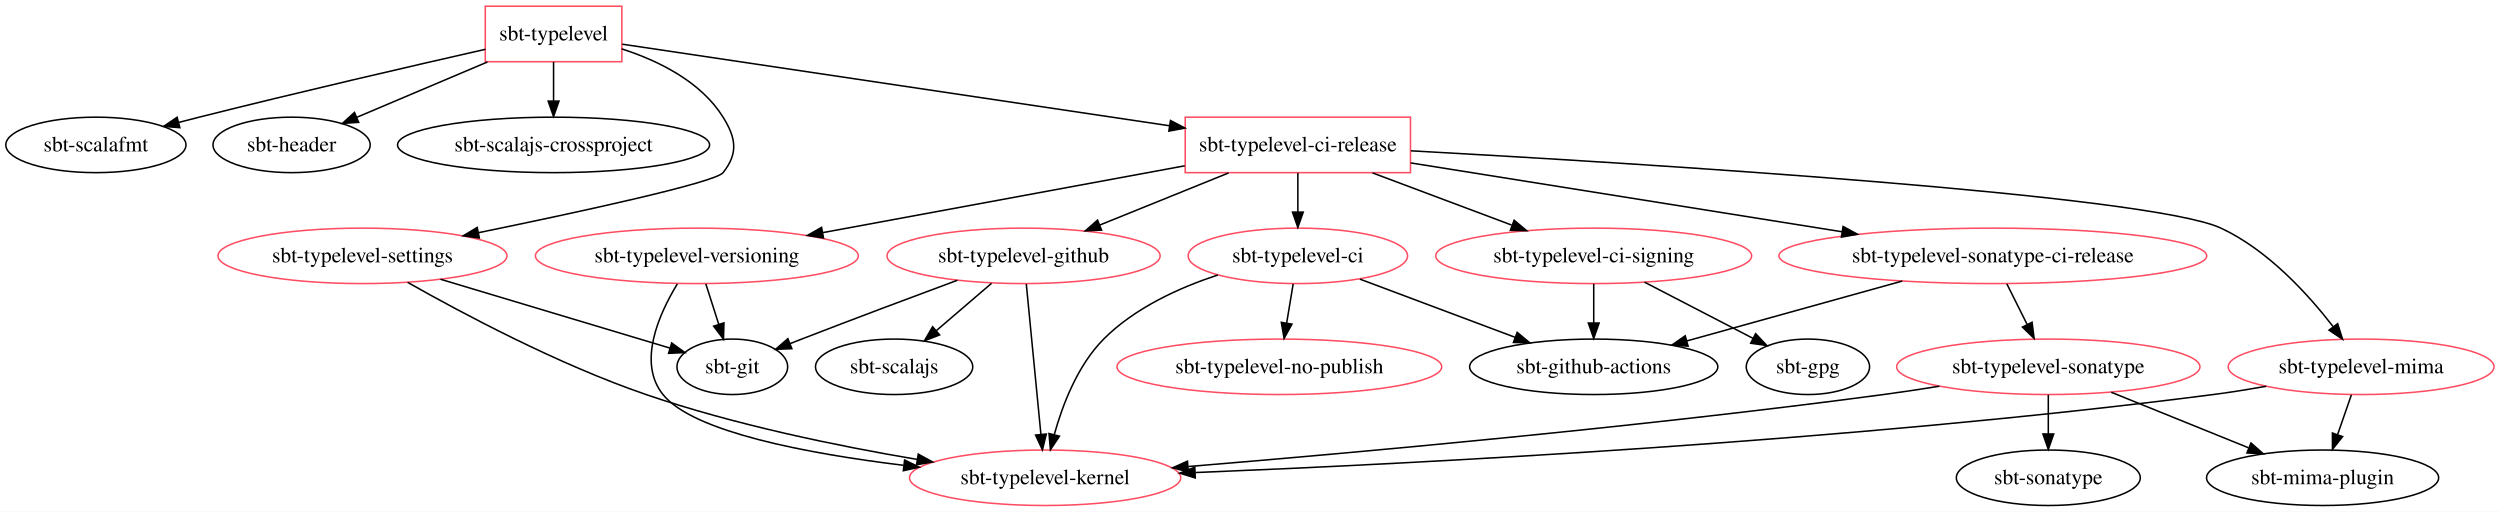
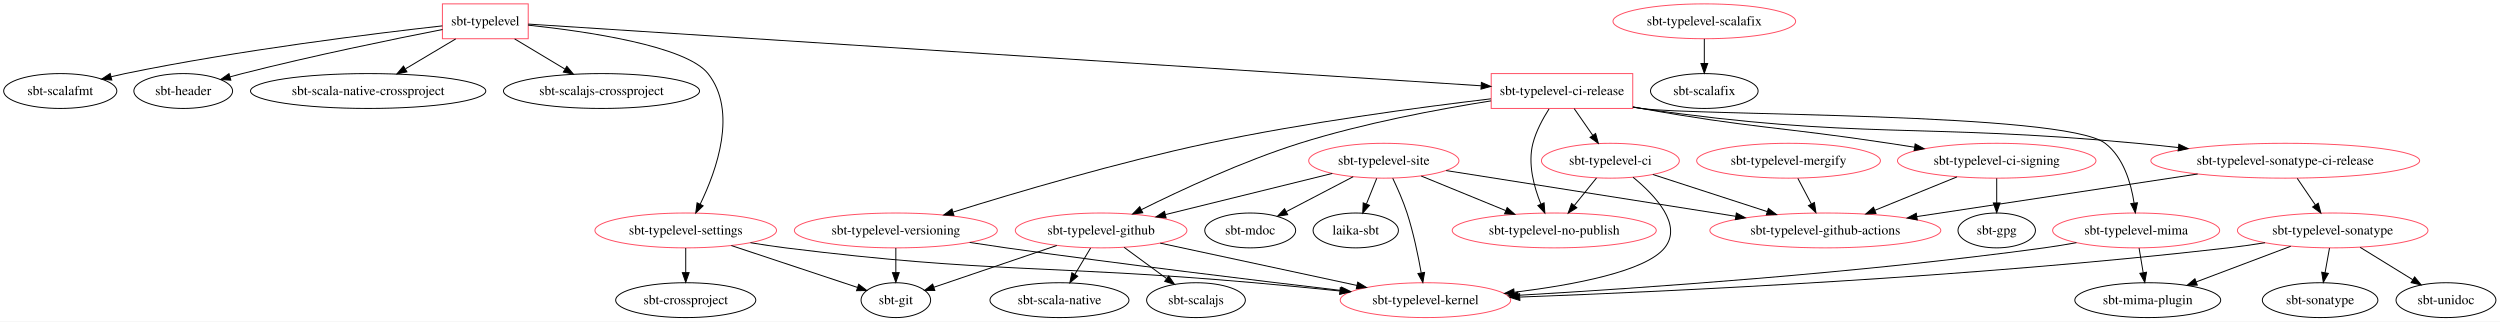
- <svg xmlns="http://www.w3.org/2000/svg" width="1622pt" height="332pt" viewBox="0.00 0.00 1622.35 332.00">
+ <svg xmlns="http://www.w3.org/2000/svg" width="2582pt" height="332pt" viewBox="0.00 0.00 2582.03 332.00">
  <g id="graph0" class="graph" transform="scale(1 1) rotate(0) translate(4 328)">
-     <polygon fill="#ffffff" stroke="transparent" points="-4,4 -4,-328 1618.354,-328 1618.354,4 -4,4" />
+     <polygon fill="#ffffff" stroke="transparent" points="-4,4 -4,-328 2578.032,-328 2578.032,4 -4,4" />
    <g id="node1" class="node">
+       <ellipse fill="none" stroke="#000000" cx="704.229" cy="-18" rx="72.346" ry="18" />
+       <text text-anchor="middle" x="704.229" y="-13.8" font-family="Times,serif" font-size="14.00" fill="#000000">sbt-crossproject</text>
+     </g>
+     <g id="node2" class="node">
+       <ellipse fill="none" stroke="#000000" cx="1756.229" cy="-234" rx="55.591" ry="18" />
+       <text text-anchor="middle" x="1756.229" y="-229.8" font-family="Times,serif" font-size="14.00" fill="#000000">sbt-scalafix</text>
+     </g>
+     <g id="node3" class="node">
      <ellipse fill="none" stroke="#000000" cx="58.229" cy="-234" rx="58.459" ry="18" />
      <text text-anchor="middle" x="58.229" y="-229.8" font-family="Times,serif" font-size="14.00" fill="#000000">sbt-scalafmt</text>
    </g>
-     <g id="node2" class="node">
-       <ellipse fill="none" stroke="#000000" cx="1030.229" cy="-90" rx="80.537" ry="18" />
-       <text text-anchor="middle" x="1030.229" y="-85.8" font-family="Times,serif" font-size="14.00" fill="#000000">sbt-github-actions</text>
-     </g>
-     <g id="node3" class="node">
-       <ellipse fill="none" stroke="#000000" cx="471.229" cy="-90" rx="35.931" ry="18" />
-       <text text-anchor="middle" x="471.229" y="-85.8" font-family="Times,serif" font-size="14.00" fill="#000000">sbt-git</text>
-     </g>
    <g id="node4" class="node">
-       <ellipse fill="none" stroke="#000000" cx="1169.229" cy="-90" rx="40.009" ry="18" />
-       <text text-anchor="middle" x="1169.229" y="-85.8" font-family="Times,serif" font-size="14.00" fill="#000000">sbt-gpg</text>
+       <ellipse fill="none" stroke="#000000" cx="921.229" cy="-18" rx="35.931" ry="18" />
+       <text text-anchor="middle" x="921.229" y="-13.8" font-family="Times,serif" font-size="14.00" fill="#000000">sbt-git</text>
    </g>
    <g id="node5" class="node">
+       <ellipse fill="none" stroke="#000000" cx="2058.229" cy="-90" rx="40.009" ry="18" />
+       <text text-anchor="middle" x="2058.229" y="-85.8" font-family="Times,serif" font-size="14.00" fill="#000000">sbt-gpg</text>
+     </g>
+     <g id="node6" class="node">
      <ellipse fill="none" stroke="#000000" cx="185.229" cy="-234" rx="51.003" ry="18" />
      <text text-anchor="middle" x="185.229" y="-229.8" font-family="Times,serif" font-size="14.00" fill="#000000">sbt-header</text>
    </g>
-     <g id="node6" class="node">
-       <ellipse fill="none" stroke="#000000" cx="1503.229" cy="-18" rx="75.32" ry="18" />
-       <text text-anchor="middle" x="1503.229" y="-13.8" font-family="Times,serif" font-size="14.00" fill="#000000">sbt-mima-plugin</text>
-     </g>
    <g id="node7" class="node">
-       <ellipse fill="none" stroke="#000000" cx="1325.229" cy="-18" rx="59.692" ry="18" />
-       <text text-anchor="middle" x="1325.229" y="-13.8" font-family="Times,serif" font-size="14.00" fill="#000000">sbt-sonatype</text>
+       <ellipse fill="none" stroke="#000000" cx="1396.229" cy="-90" rx="44.078" ry="18" />
+       <text text-anchor="middle" x="1396.229" y="-85.8" font-family="Times,serif" font-size="14.00" fill="#000000">laika-sbt</text>
    </g>
    <g id="node8" class="node">
-       <ellipse fill="none" stroke="#000000" cx="576.229" cy="-90" rx="51.017" ry="18" />
-       <text text-anchor="middle" x="576.229" y="-85.8" font-family="Times,serif" font-size="14.00" fill="#000000">sbt-scalajs</text>
+       <ellipse fill="none" stroke="#000000" cx="1287.229" cy="-90" rx="46.95" ry="18" />
+       <text text-anchor="middle" x="1287.229" y="-85.8" font-family="Times,serif" font-size="14.00" fill="#000000">sbt-mdoc</text>
    </g>
    <g id="node9" class="node">
-       <ellipse fill="none" stroke="#000000" cx="355.229" cy="-234" rx="101.252" ry="18" />
-       <text text-anchor="middle" x="355.229" y="-229.8" font-family="Times,serif" font-size="14.00" fill="#000000">sbt-scalajs-crossproject</text>
+       <ellipse fill="none" stroke="#000000" cx="2214.229" cy="-18" rx="75.32" ry="18" />
+       <text text-anchor="middle" x="2214.229" y="-13.8" font-family="Times,serif" font-size="14.00" fill="#000000">sbt-mima-plugin</text>
    </g>
    <g id="node10" class="node">
-       <ellipse fill="none" stroke="#ff4c61" cx="674.229" cy="-18" rx="88.019" ry="18" />
-       <text text-anchor="middle" x="674.229" y="-13.8" font-family="Times,serif" font-size="14.00" fill="#000000">sbt-typelevel-kernel</text>
+       <ellipse fill="none" stroke="#000000" cx="1090.229" cy="-18" rx="71.762" ry="18" />
+       <text text-anchor="middle" x="1090.229" y="-13.8" font-family="Times,serif" font-size="14.00" fill="#000000">sbt-scala-native</text>
    </g>
    <g id="node11" class="node">
-       <ellipse fill="none" stroke="#ff4c61" cx="826.229" cy="-90" rx="105.378" ry="18" />
-       <text text-anchor="middle" x="826.229" y="-85.8" font-family="Times,serif" font-size="14.00" fill="#000000">sbt-typelevel-no-publish</text>
+       <ellipse fill="none" stroke="#000000" cx="376.229" cy="-234" rx="121.499" ry="18" />
+       <text text-anchor="middle" x="376.229" y="-229.8" font-family="Times,serif" font-size="14.00" fill="#000000">sbt-scala-native-crossproject</text>
    </g>
    <g id="node12" class="node">
-       <ellipse fill="none" stroke="#ff4c61" cx="231.229" cy="-162" rx="93.773" ry="18" />
-       <text text-anchor="middle" x="231.229" y="-157.8" font-family="Times,serif" font-size="14.00" fill="#000000">sbt-typelevel-settings</text>
+       <ellipse fill="none" stroke="#000000" cx="2392.229" cy="-18" rx="59.692" ry="18" />
+       <text text-anchor="middle" x="2392.229" y="-13.8" font-family="Times,serif" font-size="14.00" fill="#000000">sbt-sonatype</text>
+     </g>
+     <g id="node13" class="node">
+       <ellipse fill="none" stroke="#000000" cx="1231.229" cy="-18" rx="51.017" ry="18" />
+       <text text-anchor="middle" x="1231.229" y="-13.8" font-family="Times,serif" font-size="14.00" fill="#000000">sbt-scalajs</text>
+     </g>
+     <g id="node14" class="node">
+       <ellipse fill="none" stroke="#000000" cx="617.229" cy="-234" rx="101.252" ry="18" />
+       <text text-anchor="middle" x="617.229" y="-229.8" font-family="Times,serif" font-size="14.00" fill="#000000">sbt-scalajs-crossproject</text>
+     </g>
+     <g id="node15" class="node">
+       <ellipse fill="none" stroke="#000000" cx="2522.229" cy="-18" rx="51.607" ry="18" />
+       <text text-anchor="middle" x="2522.229" y="-13.8" font-family="Times,serif" font-size="14.00" fill="#000000">sbt-unidoc</text>
+     </g>
+     <g id="node16" class="node">
+       <ellipse fill="none" stroke="#ff4c61" cx="1468.229" cy="-18" rx="88.019" ry="18" />
+       <text text-anchor="middle" x="1468.229" y="-13.8" font-family="Times,serif" font-size="14.00" fill="#000000">sbt-typelevel-kernel</text>
+     </g>
+     <g id="node17" class="node">
+       <ellipse fill="none" stroke="#ff4c61" cx="1601.229" cy="-90" rx="105.378" ry="18" />
+       <text text-anchor="middle" x="1601.229" y="-85.8" font-family="Times,serif" font-size="14.00" fill="#000000">sbt-typelevel-no-publish</text>
+     </g>
+     <g id="node18" class="node">
+       <ellipse fill="none" stroke="#ff4c61" cx="704.229" cy="-90" rx="93.773" ry="18" />
+       <text text-anchor="middle" x="704.229" y="-85.8" font-family="Times,serif" font-size="14.00" fill="#000000">sbt-typelevel-settings</text>
+     </g>
+     <g id="edge3" class="edge">
+       <path fill="none" stroke="#000000" d="M704.229,-71.831C704.229,-64.131 704.229,-54.974 704.229,-46.417" />
+       <polygon fill="#000000" stroke="#000000" points="707.729,-46.413 704.229,-36.413 700.729,-46.413 707.729,-46.413" />
    </g>
    <g id="edge2" class="edge">
-       <path fill="none" stroke="#000000" d="M281.834,-146.819C326.174,-133.517 389.774,-114.436 430.795,-102.13" />
-       <polygon fill="#000000" stroke="#000000" points="431.885,-105.457 440.458,-99.231 429.874,-98.752 431.885,-105.457" />
+       <path fill="none" stroke="#000000" d="M751.315,-74.377C790.168,-61.486 844.688,-43.396 881.399,-31.215" />
+       <polygon fill="#000000" stroke="#000000" points="882.865,-34.417 891.254,-27.946 880.66,-27.773 882.865,-34.417" />
    </g>
    <g id="edge1" class="edge">
-       <path fill="none" stroke="#000000" d="M260.525,-144.812C296.033,-124.663 358.21,-91.545 415.229,-72 472.563,-52.347 539.604,-38.607 591.112,-29.906" />
-       <polygon fill="#000000" stroke="#000000" points="591.907,-33.322 601.199,-28.233 590.761,-26.416 591.907,-33.322" />
-     </g>
-     <g id="node13" class="node">
-       <ellipse fill="none" stroke="#ff4c61" cx="660.229" cy="-162" rx="88.624" ry="18" />
-       <text text-anchor="middle" x="660.229" y="-157.8" font-family="Times,serif" font-size="14.00" fill="#000000">sbt-typelevel-github</text>
+       <path fill="none" stroke="#000000" d="M771.126,-77.322C783.116,-75.332 795.52,-73.455 807.229,-72 1021.288,-45.401 1076.354,-54.913 1291.229,-36 1320.003,-33.467 1351.373,-30.383 1379.604,-27.488" />
+       <polygon fill="#000000" stroke="#000000" points="1380.264,-30.939 1389.853,-26.432 1379.546,-23.976 1380.264,-30.939" />
+     </g>
+     <g id="node19" class="node">
+       <ellipse fill="none" stroke="#ff4c61" cx="1133.229" cy="-90" rx="88.624" ry="18" />
+       <text text-anchor="middle" x="1133.229" y="-85.8" font-family="Times,serif" font-size="14.00" fill="#000000">sbt-typelevel-github</text>
+     </g>
+     <g id="edge5" class="edge">
+       <path fill="none" stroke="#000000" d="M1087.489,-74.466C1049.66,-61.618 996.498,-43.563 960.554,-31.356" />
+       <polygon fill="#000000" stroke="#000000" points="961.495,-27.979 950.9,-28.077 959.244,-34.607 961.495,-27.979" />
+     </g>
+     <g id="edge7" class="edge">
+       <path fill="none" stroke="#000000" d="M1122.378,-71.831C1117.452,-63.583 1111.528,-53.663 1106.115,-44.599" />
+       <polygon fill="#000000" stroke="#000000" points="1109.06,-42.704 1100.927,-35.913 1103.05,-46.294 1109.06,-42.704" />
+     </g>
+     <g id="edge6" class="edge">
+       <path fill="none" stroke="#000000" d="M1156.952,-72.571C1170.087,-62.921 1186.559,-50.819 1200.652,-40.465" />
+       <polygon fill="#000000" stroke="#000000" points="1203.081,-43.023 1209.068,-34.282 1198.937,-37.382 1203.081,-43.023" />
    </g>
    <g id="edge4" class="edge">
-       <path fill="none" stroke="#000000" d="M617.29,-146.176C588.613,-135.539 550.088,-121.119 516.229,-108 513.74,-107.036 511.178,-106.034 508.597,-105.019" />
-       <polygon fill="#000000" stroke="#000000" points="509.864,-101.756 499.277,-101.329 507.286,-108.265 509.864,-101.756" />
-     </g>
-     <g id="edge5" class="edge">
-       <path fill="none" stroke="#000000" d="M639.465,-144.202C628.649,-134.931 615.283,-123.475 603.63,-113.487" />
-       <polygon fill="#000000" stroke="#000000" points="605.759,-110.701 595.889,-106.851 601.203,-116.016 605.759,-110.701" />
-     </g>
-     <g id="edge3" class="edge">
-       <path fill="none" stroke="#000000" d="M662.002,-143.762C664.39,-119.201 668.663,-75.247 671.472,-46.354" />
-       <polygon fill="#000000" stroke="#000000" points="674.986,-46.381 672.47,-36.09 668.019,-45.704 674.986,-46.381" />
-     </g>
-     <g id="node14" class="node">
-       <ellipse fill="none" stroke="#ff4c61" cx="448.229" cy="-162" rx="104.794" ry="18" />
-       <text text-anchor="middle" x="448.229" y="-157.8" font-family="Times,serif" font-size="14.00" fill="#000000">sbt-typelevel-versioning</text>
-     </g>
-     <g id="edge7" class="edge">
-       <path fill="none" stroke="#000000" d="M454.033,-143.831C456.586,-135.841 459.639,-126.282 462.46,-117.451" />
-       <polygon fill="#000000" stroke="#000000" points="465.798,-118.504 465.507,-107.913 459.13,-116.374 465.798,-118.504" />
-     </g>
-     <g id="edge6" class="edge">
-       <path fill="none" stroke="#000000" d="M435.554,-143.803C423.53,-124.081 409.578,-92.667 426.229,-72 445.87,-47.622 520.109,-33.67 582.287,-26.08" />
-       <polygon fill="#000000" stroke="#000000" points="583.026,-29.517 592.548,-24.871 582.207,-22.566 583.026,-29.517" />
-     </g>
-     <g id="node15" class="node">
-       <ellipse fill="none" stroke="#ff4c61" cx="1528.229" cy="-90" rx="86.25" ry="18" />
-       <text text-anchor="middle" x="1528.229" y="-85.8" font-family="Times,serif" font-size="14.00" fill="#000000">sbt-typelevel-mima</text>
+       <path fill="none" stroke="#000000" d="M1194.284,-76.878C1251.579,-64.564 1337.248,-46.151 1397.495,-33.203" />
+       <polygon fill="#000000" stroke="#000000" points="1398.27,-36.616 1407.312,-31.093 1396.799,-29.772 1398.27,-36.616" />
+     </g>
+     <g id="node20" class="node">
+       <ellipse fill="none" stroke="#ff4c61" cx="921.229" cy="-90" rx="104.794" ry="18" />
+       <text text-anchor="middle" x="921.229" y="-85.8" font-family="Times,serif" font-size="14.00" fill="#000000">sbt-typelevel-versioning</text>
    </g>
    <g id="edge9" class="edge">
-       <path fill="none" stroke="#000000" d="M1521.92,-71.831C1519.217,-64.046 1515.997,-54.773 1512.998,-46.135" />
-       <polygon fill="#000000" stroke="#000000" points="1516.209,-44.712 1509.622,-36.413 1509.596,-47.008 1516.209,-44.712" />
+       <path fill="none" stroke="#000000" d="M921.229,-71.831C921.229,-64.131 921.229,-54.974 921.229,-46.417" />
+       <polygon fill="#000000" stroke="#000000" points="924.729,-46.413 921.229,-36.413 917.729,-46.413 924.729,-46.413" />
    </g>
    <g id="edge8" class="edge">
-       <path fill="none" stroke="#000000" d="M1466.682,-77.383C1455.264,-75.35 1443.413,-73.442 1432.229,-72 1196.154,-41.56 916.34,-27.205 771.695,-21.381" />
-       <polygon fill="#000000" stroke="#000000" points="771.648,-17.877 761.517,-20.977 771.37,-24.871 771.648,-17.877" />
-     </g>
-     <g id="node16" class="node">
-       <ellipse fill="none" stroke="#ff4c61" cx="1325.229" cy="-90" rx="98.414" ry="18" />
-       <text text-anchor="middle" x="1325.229" y="-85.8" font-family="Times,serif" font-size="14.00" fill="#000000">sbt-typelevel-sonatype</text>
+       <path fill="none" stroke="#000000" d="M997.523,-77.602C1010.109,-75.658 1023.028,-73.724 1035.229,-72 1154.825,-55.105 1293.405,-38.309 1380.933,-28.042" />
+       <polygon fill="#000000" stroke="#000000" points="1381.56,-31.492 1391.085,-26.853 1380.746,-24.54 1381.56,-31.492" />
+     </g>
+     <g id="node21" class="node">
+       <ellipse fill="none" stroke="#ff4c61" cx="2202.229" cy="-90" rx="86.25" ry="18" />
+       <text text-anchor="middle" x="2202.229" y="-85.8" font-family="Times,serif" font-size="14.00" fill="#000000">sbt-typelevel-mima</text>
+     </g>
+     <g id="edge11" class="edge">
+       <path fill="none" stroke="#000000" d="M2205.257,-71.831C2206.541,-64.131 2208.067,-54.974 2209.493,-46.417" />
+       <polygon fill="#000000" stroke="#000000" points="2212.968,-46.853 2211.16,-36.413 2206.064,-45.702 2212.968,-46.853" />
+     </g>
+     <g id="edge10" class="edge">
+       <path fill="none" stroke="#000000" d="M2140.546,-77.359C2129.485,-75.364 2118.04,-73.477 2107.229,-72 1915.445,-45.798 1689.426,-30.279 1564.133,-23.018" />
+       <polygon fill="#000000" stroke="#000000" points="1563.992,-19.504 1553.807,-22.425 1563.59,-26.493 1563.992,-19.504" />
+     </g>
+     <g id="node22" class="node">
+       <ellipse fill="none" stroke="#ff4c61" cx="2405.229" cy="-90" rx="98.414" ry="18" />
+       <text text-anchor="middle" x="2405.229" y="-85.8" font-family="Times,serif" font-size="14.00" fill="#000000">sbt-typelevel-sonatype</text>
+     </g>
+     <g id="edge14" class="edge">
+       <path fill="none" stroke="#000000" d="M2361.888,-73.662C2332.888,-62.73 2294.631,-48.309 2264.325,-36.884" />
+       <polygon fill="#000000" stroke="#000000" points="2265.378,-33.541 2254.786,-33.289 2262.909,-40.091 2265.378,-33.541" />
+     </g>
+     <g id="edge13" class="edge">
+       <path fill="none" stroke="#000000" d="M2401.949,-71.831C2400.558,-64.131 2398.905,-54.974 2397.36,-46.417" />
+       <polygon fill="#000000" stroke="#000000" points="2400.775,-45.632 2395.554,-36.413 2393.886,-46.876 2400.775,-45.632" />
+     </g>
+     <g id="edge15" class="edge">
+       <path fill="none" stroke="#000000" d="M2433.552,-72.571C2449.907,-62.506 2470.597,-49.773 2487.877,-39.139" />
+       <polygon fill="#000000" stroke="#000000" points="2489.88,-42.017 2496.562,-33.795 2486.211,-36.055 2489.88,-42.017" />
    </g>
    <g id="edge12" class="edge">
-       <path fill="none" stroke="#000000" d="M1366.066,-73.482C1392.6,-62.749 1427.308,-48.709 1455.171,-37.439" />
-       <polygon fill="#000000" stroke="#000000" points="1456.758,-40.573 1464.716,-33.578 1454.133,-34.084 1456.758,-40.573" />
-     </g>
-     <g id="edge11" class="edge">
-       <path fill="none" stroke="#000000" d="M1325.229,-71.831C1325.229,-64.131 1325.229,-54.974 1325.229,-46.417" />
-       <polygon fill="#000000" stroke="#000000" points="1328.729,-46.413 1325.229,-36.413 1321.729,-46.413 1328.729,-46.413" />
-     </g>
-     <g id="edge10" class="edge">
-       <path fill="none" stroke="#000000" d="M1254.537,-77.413C1242.446,-75.46 1229.992,-73.571 1218.229,-72 1060.341,-50.908 875.655,-34.262 767.173,-25.298" />
-       <polygon fill="#000000" stroke="#000000" points="767.169,-21.786 756.916,-24.454 766.595,-28.762 767.169,-21.786" />
-     </g>
-     <g id="node17" class="node">
-       <ellipse fill="none" stroke="#ff4c61" cx="1030.229" cy="-162" rx="102.505" ry="18" />
-       <text text-anchor="middle" x="1030.229" y="-157.8" font-family="Times,serif" font-size="14.00" fill="#000000">sbt-typelevel-ci-signing</text>
-     </g>
-     <g id="edge13" class="edge">
-       <path fill="none" stroke="#000000" d="M1030.229,-143.831C1030.229,-136.131 1030.229,-126.974 1030.229,-118.417" />
-       <polygon fill="#000000" stroke="#000000" points="1033.729,-118.413 1030.229,-108.413 1026.729,-118.413 1033.729,-118.413" />
-     </g>
-     <g id="edge14" class="edge">
-       <path fill="none" stroke="#000000" d="M1063.17,-144.937C1084.384,-133.948 1111.952,-119.669 1133.664,-108.422" />
-       <polygon fill="#000000" stroke="#000000" points="1135.305,-111.514 1142.575,-103.806 1132.086,-105.298 1135.305,-111.514" />
-     </g>
-     <g id="node18" class="node">
-       <ellipse fill="none" stroke="#ff4c61" cx="1289.229" cy="-162" rx="138.816" ry="18" />
-       <text text-anchor="middle" x="1289.229" y="-157.8" font-family="Times,serif" font-size="14.00" fill="#000000">sbt-typelevel-sonatype-ci-release</text>
+       <path fill="none" stroke="#000000" d="M2335.368,-77.307C2322.707,-75.306 2309.597,-73.43 2297.229,-72 2033.923,-41.56 1721.435,-26.995 1566.073,-21.2" />
+       <polygon fill="#000000" stroke="#000000" points="1565.737,-17.686 1555.615,-20.815 1565.479,-24.681 1565.737,-17.686" />
+     </g>
+     <g id="node23" class="node">
+       <ellipse fill="none" stroke="#ff4c61" cx="1881.229" cy="-90" rx="119.26" ry="18" />
+       <text text-anchor="middle" x="1881.229" y="-85.8" font-family="Times,serif" font-size="14.00" fill="#000000">sbt-typelevel-github-actions</text>
+     </g>
+     <g id="node24" class="node">
+       <ellipse fill="none" stroke="#ff4c61" cx="2058.229" cy="-162" rx="102.505" ry="18" />
+       <text text-anchor="middle" x="2058.229" y="-157.8" font-family="Times,serif" font-size="14.00" fill="#000000">sbt-typelevel-ci-signing</text>
+     </g>
+     <g id="edge17" class="edge">
+       <path fill="none" stroke="#000000" d="M2058.229,-143.831C2058.229,-136.131 2058.229,-126.974 2058.229,-118.417" />
+       <polygon fill="#000000" stroke="#000000" points="2061.729,-118.413 2058.229,-108.413 2054.729,-118.413 2061.729,-118.413" />
    </g>
    <g id="edge16" class="edge">
-       <path fill="none" stroke="#000000" d="M1230.458,-145.662C1188.73,-134.062 1132.868,-118.533 1090.752,-106.825" />
-       <polygon fill="#000000" stroke="#000000" points="1091.474,-103.393 1080.902,-104.087 1089.599,-110.137 1091.474,-103.393" />
-     </g>
-     <g id="edge15" class="edge">
-       <path fill="none" stroke="#000000" d="M1298.313,-143.831C1302.291,-135.877 1307.044,-126.369 1311.443,-117.572" />
-       <polygon fill="#000000" stroke="#000000" points="1314.681,-118.923 1316.022,-108.413 1308.42,-115.792 1314.681,-118.923" />
-     </g>
-     <g id="node19" class="node">
-       <ellipse fill="none" stroke="#ff4c61" cx="838.229" cy="-162" rx="71.202" ry="18" />
-       <text text-anchor="middle" x="838.229" y="-157.8" font-family="Times,serif" font-size="14.00" fill="#000000">sbt-typelevel-ci</text>
+       <path fill="none" stroke="#000000" d="M2017.177,-145.301C1991.872,-135.007 1959.219,-121.725 1932.257,-110.757" />
+       <polygon fill="#000000" stroke="#000000" points="1933.561,-107.509 1922.979,-106.983 1930.924,-113.993 1933.561,-107.509" />
+     </g>
+     <g id="node25" class="node">
+       <ellipse fill="none" stroke="#ff4c61" cx="2356.229" cy="-162" rx="138.816" ry="18" />
+       <text text-anchor="middle" x="2356.229" y="-157.8" font-family="Times,serif" font-size="14.00" fill="#000000">sbt-typelevel-sonatype-ci-release</text>
+     </g>
+     <g id="edge18" class="edge">
+       <path fill="none" stroke="#000000" d="M2368.594,-143.831C2374.266,-135.497 2381.099,-125.457 2387.319,-116.316" />
+       <polygon fill="#000000" stroke="#000000" points="2390.305,-118.15 2393.038,-107.913 2384.518,-114.211 2390.305,-118.15" />
    </g>
    <g id="edge19" class="edge">
-       <path fill="none" stroke="#000000" d="M878.479,-146.906C907.777,-135.92 947.676,-120.957 979.21,-109.132" />
-       <polygon fill="#000000" stroke="#000000" points="980.572,-112.359 988.706,-105.571 978.114,-105.805 980.572,-112.359" />
-     </g>
-     <g id="edge17" class="edge">
-       <path fill="none" stroke="#000000" d="M786.383,-149.616C761.313,-141.379 732.369,-128.249 712.229,-108 695.399,-91.079 685.59,-65.569 680.168,-46.024" />
-       <polygon fill="#000000" stroke="#000000" points="683.513,-44.976 677.655,-36.148 676.729,-46.702 683.513,-44.976" />
-     </g>
-     <g id="edge18" class="edge">
-       <path fill="none" stroke="#000000" d="M835.201,-143.831C833.918,-136.131 832.391,-126.974 830.965,-118.417" />
-       <polygon fill="#000000" stroke="#000000" points="834.394,-117.702 829.298,-108.413 827.49,-118.853 834.394,-117.702" />
-     </g>
-     <g id="node20" class="node">
-       <polygon fill="none" stroke="#ff4c61" points="911.322,-252 765.136,-252 765.136,-216 911.322,-216 911.322,-252" />
-       <text text-anchor="middle" x="838.229" y="-229.8" font-family="Times,serif" font-size="14.00" fill="#000000">sbt-typelevel-ci-release</text>
+       <path fill="none" stroke="#000000" d="M2265.767,-148.288C2182.738,-135.702 2060.18,-117.125 1975.859,-104.344" />
+       <polygon fill="#000000" stroke="#000000" points="1976.183,-100.853 1965.771,-102.815 1975.133,-107.774 1976.183,-100.853" />
+     </g>
+     <g id="node26" class="node">
+       <ellipse fill="none" stroke="#ff4c61" cx="1659.229" cy="-162" rx="71.202" ry="18" />
+       <text text-anchor="middle" x="1659.229" y="-157.8" font-family="Times,serif" font-size="14.00" fill="#000000">sbt-typelevel-ci</text>
+     </g>
+     <g id="edge20" class="edge">
+       <path fill="none" stroke="#000000" d="M1682.644,-144.935C1705.502,-126.204 1734.27,-95.653 1715.229,-72 1695.707,-47.748 1621.98,-33.793 1560.114,-26.169" />
+       <polygon fill="#000000" stroke="#000000" points="1560.247,-22.66 1549.904,-24.954 1559.42,-29.611 1560.247,-22.66" />
    </g>
    <g id="edge21" class="edge">
-       <path fill="none" stroke="#000000" d="M793.312,-215.831C767.812,-205.517 735.853,-192.59 709.645,-181.989" />
-       <polygon fill="#000000" stroke="#000000" points="710.856,-178.703 700.273,-178.197 708.231,-185.192 710.856,-178.703" />
+       <path fill="none" stroke="#000000" d="M1644.892,-144.202C1637.99,-135.635 1629.585,-125.201 1621.999,-115.784" />
+       <polygon fill="#000000" stroke="#000000" points="1624.601,-113.434 1615.602,-107.843 1619.15,-117.826 1624.601,-113.434" />
    </g>
    <g id="edge22" class="edge">
-       <path fill="none" stroke="#000000" d="M764.873,-220.457C697.995,-208.111 599.333,-189.896 529.955,-177.088" />
-       <polygon fill="#000000" stroke="#000000" points="530.408,-173.612 519.938,-175.239 529.137,-180.496 530.408,-173.612" />
+       <path fill="none" stroke="#000000" d="M1703.089,-147.775C1736.844,-136.827 1783.868,-121.577 1821.127,-109.493" />
+       <polygon fill="#000000" stroke="#000000" points="1822.432,-112.749 1830.865,-106.334 1820.273,-106.09 1822.432,-112.749" />
+     </g>
+     <g id="node27" class="node">
+       <ellipse fill="none" stroke="#ff4c61" cx="1756.229" cy="-306" rx="94.314" ry="18" />
+       <text text-anchor="middle" x="1756.229" y="-301.8" font-family="Times,serif" font-size="14.00" fill="#000000">sbt-typelevel-scalafix</text>
    </g>
    <g id="edge23" class="edge">
-       <path fill="none" stroke="#000000" d="M911.581,-230.17C1061.017,-221.964 1390.591,-201.666 1437.229,-180 1467.516,-165.93 1493.605,-137.361 1509.987,-116.166" />
-       <polygon fill="#000000" stroke="#000000" points="1512.998,-117.985 1516.191,-107.883 1507.395,-113.789 1512.998,-117.985" />
+       <path fill="none" stroke="#000000" d="M1756.229,-287.831C1756.229,-280.131 1756.229,-270.974 1756.229,-262.417" />
+       <polygon fill="#000000" stroke="#000000" points="1759.729,-262.413 1756.229,-252.413 1752.729,-262.413 1759.729,-262.413" />
+     </g>
+     <g id="node28" class="node">
+       <ellipse fill="none" stroke="#ff4c61" cx="1843.229" cy="-162" rx="94.899" ry="18" />
+       <text text-anchor="middle" x="1843.229" y="-157.8" font-family="Times,serif" font-size="14.00" fill="#000000">sbt-typelevel-mergify</text>
+     </g>
+     <g id="edge24" class="edge">
+       <path fill="none" stroke="#000000" d="M1852.818,-143.831C1857.061,-135.792 1862.141,-126.167 1866.825,-117.292" />
+       <polygon fill="#000000" stroke="#000000" points="1869.939,-118.891 1871.511,-108.413 1863.748,-115.624 1869.939,-118.891" />
+     </g>
+     <g id="node29" class="node">
+       <ellipse fill="none" stroke="#ff4c61" cx="1425.229" cy="-162" rx="77.58" ry="18" />
+       <text text-anchor="middle" x="1425.229" y="-157.8" font-family="Times,serif" font-size="14.00" fill="#000000">sbt-typelevel-site</text>
+     </g>
+     <g id="edge30" class="edge">
+       <path fill="none" stroke="#000000" d="M1417.911,-143.831C1414.693,-135.841 1410.843,-126.282 1407.286,-117.451" />
+       <polygon fill="#000000" stroke="#000000" points="1410.427,-115.882 1403.444,-107.913 1403.934,-118.497 1410.427,-115.882" />
+     </g>
+     <g id="edge29" class="edge">
+       <path fill="none" stroke="#000000" d="M1393.569,-145.482C1372.959,-134.729 1345.989,-120.657 1324.367,-109.376" />
+       <polygon fill="#000000" stroke="#000000" points="1325.947,-106.253 1315.462,-104.73 1322.709,-112.459 1325.947,-106.253" />
    </g>
    <g id="edge25" class="edge">
-       <path fill="none" stroke="#000000" d="M886.679,-215.831C914.205,-205.509 948.71,-192.57 976.991,-181.964" />
-       <polygon fill="#000000" stroke="#000000" points="978.579,-185.107 986.714,-178.318 976.121,-178.552 978.579,-185.107" />
-     </g>
-     <g id="edge24" class="edge">
-       <path fill="none" stroke="#000000" d="M911.442,-222.312C987.55,-210.162 1107.101,-191.076 1191.296,-177.635" />
-       <polygon fill="#000000" stroke="#000000" points="1192.06,-181.057 1201.383,-176.024 1190.956,-174.144 1192.06,-181.057" />
-     </g>
-     <g id="edge20" class="edge">
-       <path fill="none" stroke="#000000" d="M838.229,-215.831C838.229,-208.131 838.229,-198.974 838.229,-190.417" />
-       <polygon fill="#000000" stroke="#000000" points="841.729,-190.413 838.229,-180.413 834.729,-190.413 841.729,-190.413" />
-     </g>
-     <g id="node21" class="node">
-       <polygon fill="none" stroke="#ff4c61" points="399.541,-324 310.917,-324 310.917,-288 399.541,-288 399.541,-324" />
-       <text text-anchor="middle" x="355.229" y="-301.8" font-family="Times,serif" font-size="14.00" fill="#000000">sbt-typelevel</text>
+       <path fill="none" stroke="#000000" d="M1434.43,-143.881C1439.371,-133.572 1445.247,-120.298 1449.229,-108 1455.778,-87.775 1460.654,-64.246 1463.825,-46.32" />
+       <polygon fill="#000000" stroke="#000000" points="1467.317,-46.666 1465.538,-36.221 1460.415,-45.495 1467.317,-46.666" />
    </g>
    <g id="edge28" class="edge">
-       <path fill="none" stroke="#000000" d="M311.035,-296.064C264.654,-285.533 189.666,-268.216 125.229,-252 120.907,-250.912 116.435,-249.763 111.947,-248.593" />
-       <polygon fill="#000000" stroke="#000000" points="112.707,-245.174 102.146,-246.013 110.925,-251.943 112.707,-245.174" />
-     </g>
-     <g id="edge29" class="edge">
-       <path fill="none" stroke="#000000" d="M312.331,-287.831C286.427,-276.86 253.543,-262.933 227.714,-251.994" />
-       <polygon fill="#000000" stroke="#000000" points="228.763,-248.637 218.189,-247.96 226.033,-255.083 228.763,-248.637" />
-     </g>
-     <g id="edge30" class="edge">
-       <path fill="none" stroke="#000000" d="M355.229,-287.831C355.229,-280.131 355.229,-270.974 355.229,-262.417" />
-       <polygon fill="#000000" stroke="#000000" points="358.729,-262.413 355.229,-252.413 351.729,-262.413 358.729,-262.413" />
+       <path fill="none" stroke="#000000" d="M1463.853,-146.199C1489.469,-135.72 1523.338,-121.864 1551.037,-110.533" />
+       <polygon fill="#000000" stroke="#000000" points="1552.623,-113.666 1560.553,-106.64 1549.973,-107.187 1552.623,-113.666" />
    </g>
    <g id="edge26" class="edge">
-       <path fill="none" stroke="#000000" d="M399.428,-296.334C423.328,-288.612 450.828,-275.112 465.229,-252 473.69,-238.42 475.19,-228.521 465.229,-216 460.129,-209.589 373.078,-190.694 306.632,-177.061" />
-       <polygon fill="#000000" stroke="#000000" points="307.075,-173.579 296.576,-175.006 305.673,-180.438 307.075,-173.579" />
+       <path fill="none" stroke="#000000" d="M1372.011,-148.878C1323.564,-136.932 1251.842,-119.247 1199.654,-106.379" />
+       <polygon fill="#000000" stroke="#000000" points="1200.365,-102.949 1189.818,-103.953 1198.689,-109.746 1200.365,-102.949" />
    </g>
    <g id="edge27" class="edge">
-       <path fill="none" stroke="#000000" d="M399.803,-299.356C480.489,-287.328 651.918,-261.773 754.885,-246.424" />
-       <polygon fill="#000000" stroke="#000000" points="755.563,-249.862 764.937,-244.925 754.531,-242.938 755.563,-249.862" />
+       <path fill="none" stroke="#000000" d="M1489.595,-151.837C1567.605,-139.52 1699.629,-118.674 1788.577,-104.629" />
+       <polygon fill="#000000" stroke="#000000" points="1789.332,-108.054 1798.663,-103.037 1788.24,-101.139 1789.332,-108.054" />
+     </g>
+     <g id="node30" class="node">
+       <polygon fill="none" stroke="#ff4c61" points="1682.322,-252 1536.137,-252 1536.137,-216 1682.322,-216 1682.322,-252" />
+       <text text-anchor="middle" x="1609.229" y="-229.8" font-family="Times,serif" font-size="14.00" fill="#000000">sbt-typelevel-ci-release</text>
+     </g>
+     <g id="edge37" class="edge">
+       <path fill="none" stroke="#000000" d="M1595.873,-215.514C1589.478,-205.524 1582.511,-192.666 1579.229,-180 1573.782,-158.979 1580.198,-135.101 1587.48,-117.224" />
+       <polygon fill="#000000" stroke="#000000" points="1590.729,-118.53 1591.545,-107.966 1584.32,-115.716 1590.729,-118.53" />
+     </g>
+     <g id="edge32" class="edge">
+       <path fill="none" stroke="#000000" d="M1535.974,-223.819C1480.822,-215.097 1403.775,-200.649 1338.229,-180 1279.759,-161.58 1215.526,-131.697 1174.822,-111.466" />
+       <polygon fill="#000000" stroke="#000000" points="1176.262,-108.273 1165.753,-106.924 1173.127,-114.532 1176.262,-108.273" />
+     </g>
+     <g id="edge33" class="edge">
+       <path fill="none" stroke="#000000" d="M1535.831,-225.931C1461.588,-217.124 1343.749,-201.374 1243.229,-180 1150.399,-160.261 1044.798,-129.023 980.606,-109.027" />
+       <polygon fill="#000000" stroke="#000000" points="981.256,-105.563 970.667,-105.918 979.166,-112.244 981.256,-105.563" />
+     </g>
+     <g id="edge34" class="edge">
+       <path fill="none" stroke="#000000" d="M1682.452,-217.39C1685.411,-216.889 1688.345,-216.423 1691.229,-216 1744.037,-208.259 2127.808,-212.389 2170.229,-180 2189.198,-165.517 2196.952,-138.875 2200.106,-118.322" />
+       <polygon fill="#000000" stroke="#000000" points="2203.601,-118.583 2201.372,-108.225 2196.655,-117.713 2203.601,-118.583" />
+     </g>
+     <g id="edge36" class="edge">
+       <path fill="none" stroke="#000000" d="M1682.491,-217.628C1685.439,-217.061 1688.36,-216.516 1691.229,-216 1804.313,-195.668 1833.626,-197.197 1947.229,-180 1955.714,-178.716 1964.558,-177.342 1973.387,-175.947" />
+       <polygon fill="#000000" stroke="#000000" points="1974.002,-179.393 1983.329,-174.366 1972.904,-172.48 1974.002,-179.393" />
+     </g>
+     <g id="edge35" class="edge">
+       <path fill="none" stroke="#000000" d="M1682.45,-217.373C1685.409,-216.877 1688.344,-216.416 1691.229,-216 1917.013,-183.458 1976.111,-201.333 2203.229,-180 2216.943,-178.712 2231.331,-177.214 2245.567,-175.642" />
+       <polygon fill="#000000" stroke="#000000" points="2246.345,-179.077 2255.894,-174.486 2245.567,-172.12 2246.345,-179.077" />
+     </g>
+     <g id="edge31" class="edge">
+       <path fill="none" stroke="#000000" d="M1621.846,-215.831C1627.634,-207.497 1634.606,-197.457 1640.954,-188.316" />
+       <polygon fill="#000000" stroke="#000000" points="1643.96,-190.124 1646.789,-179.913 1638.21,-186.131 1643.96,-190.124" />
+     </g>
+     <g id="node31" class="node">
+       <polygon fill="none" stroke="#ff4c61" points="541.541,-324 452.917,-324 452.917,-288 541.541,-288 541.541,-324" />
+       <text text-anchor="middle" x="497.229" y="-301.8" font-family="Times,serif" font-size="14.00" fill="#000000">sbt-typelevel</text>
+     </g>
+     <g id="edge40" class="edge">
+       <path fill="none" stroke="#000000" d="M452.841,-301.278C382.793,-293.44 242.515,-276.179 125.229,-252 120.536,-251.033 115.684,-249.931 110.835,-248.761" />
+       <polygon fill="#000000" stroke="#000000" points="111.49,-245.317 100.94,-246.282 109.79,-252.107 111.49,-245.317" />
+     </g>
+     <g id="edge41" class="edge">
+       <path fill="none" stroke="#000000" d="M453.015,-297.532C402.691,-287.652 318.147,-270.32 246.229,-252 242.136,-250.958 237.905,-249.825 233.667,-248.652" />
+       <polygon fill="#000000" stroke="#000000" points="234.407,-245.224 223.832,-245.866 232.499,-251.959 234.407,-245.224" />
+     </g>
+     <g id="edge43" class="edge">
+       <path fill="none" stroke="#000000" d="M466.696,-287.831C450.983,-278.481 431.662,-266.985 414.916,-257.02" />
+       <polygon fill="#000000" stroke="#000000" points="416.3,-253.771 405.916,-251.665 412.72,-259.786 416.3,-253.771" />
+     </g>
+     <g id="edge42" class="edge">
+       <path fill="none" stroke="#000000" d="M527.51,-287.831C543.21,-278.411 562.543,-266.812 579.236,-256.796" />
+       <polygon fill="#000000" stroke="#000000" points="581.425,-259.564 588.199,-251.418 577.824,-253.561 581.425,-259.564" />
+     </g>
+     <g id="edge38" class="edge">
+       <path fill="none" stroke="#000000" d="M541.453,-302.038C601.642,-295.625 704.494,-280.691 727.229,-252 757.95,-213.231 736.237,-152.252 719.208,-117.214" />
+       <polygon fill="#000000" stroke="#000000" points="722.214,-115.402 714.576,-108.059 715.967,-118.562 722.214,-115.402" />
+     </g>
+     <g id="edge39" class="edge">
+       <path fill="none" stroke="#000000" d="M541.507,-303.133C708.81,-292.3 1304.133,-253.754 1525.514,-239.42" />
+       <polygon fill="#000000" stroke="#000000" points="1526.017,-242.895 1535.77,-238.756 1525.565,-235.91 1526.017,-242.895" />
    </g>
  </g>
</svg>
